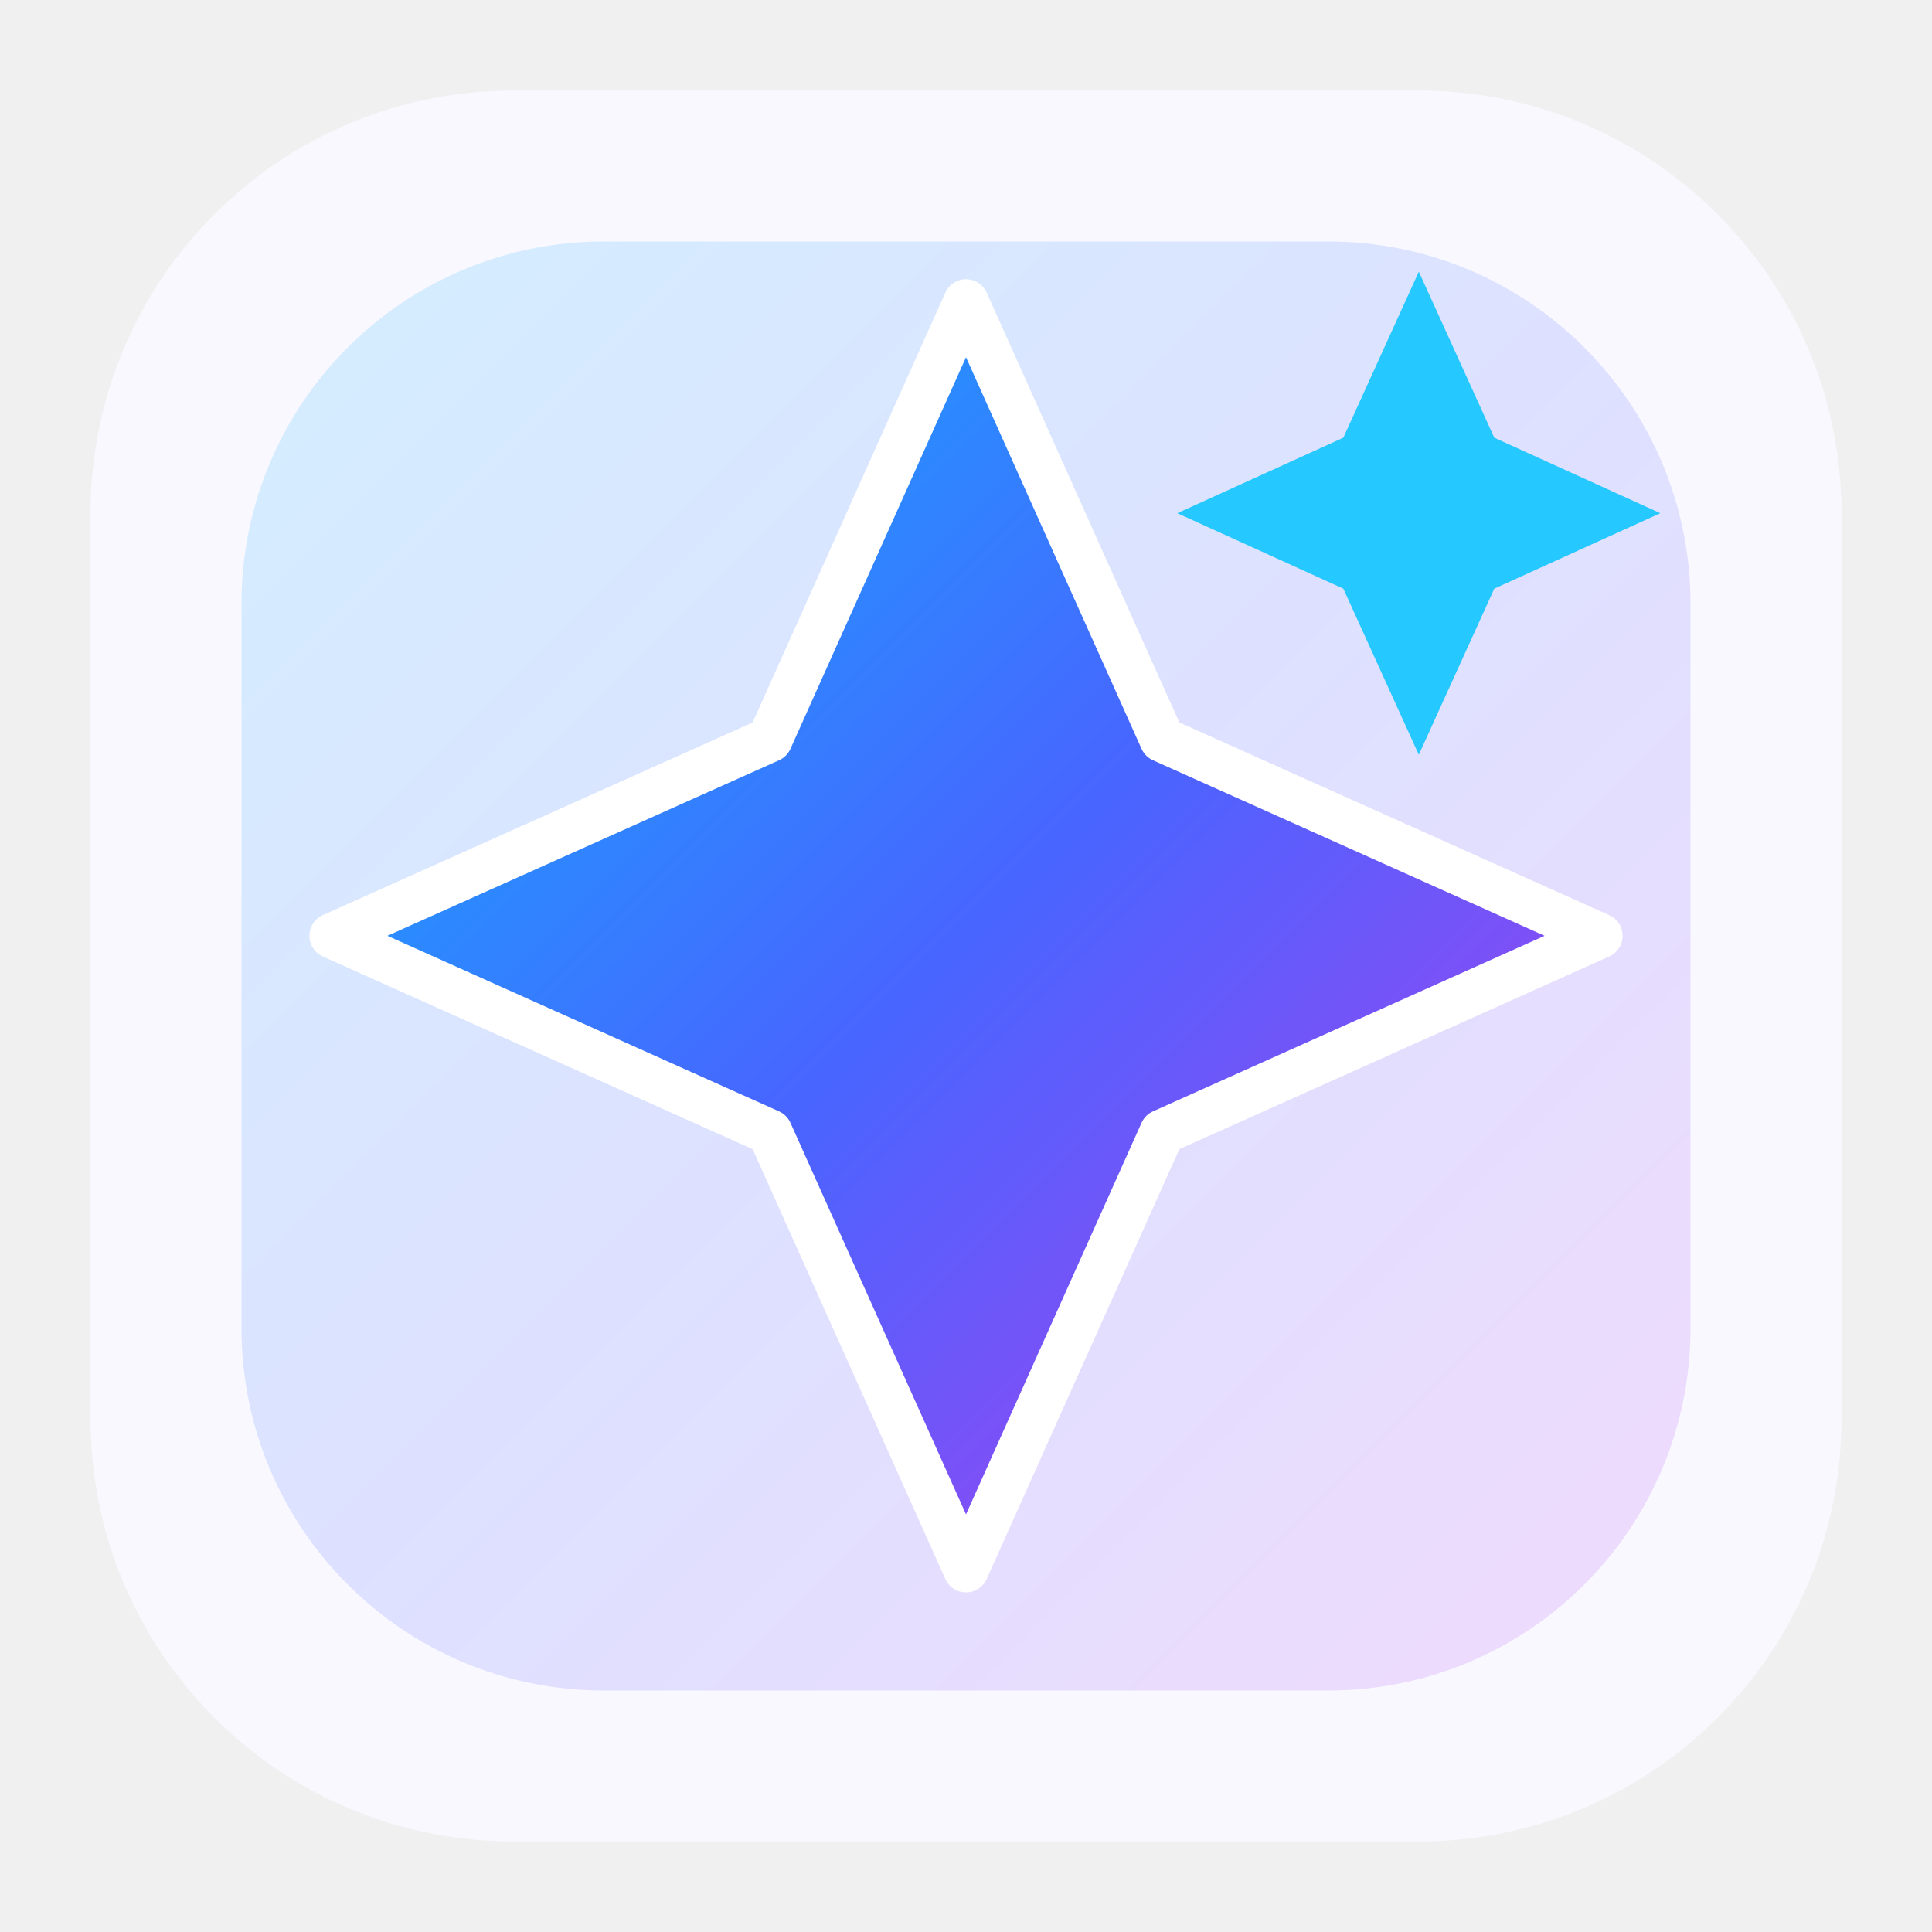
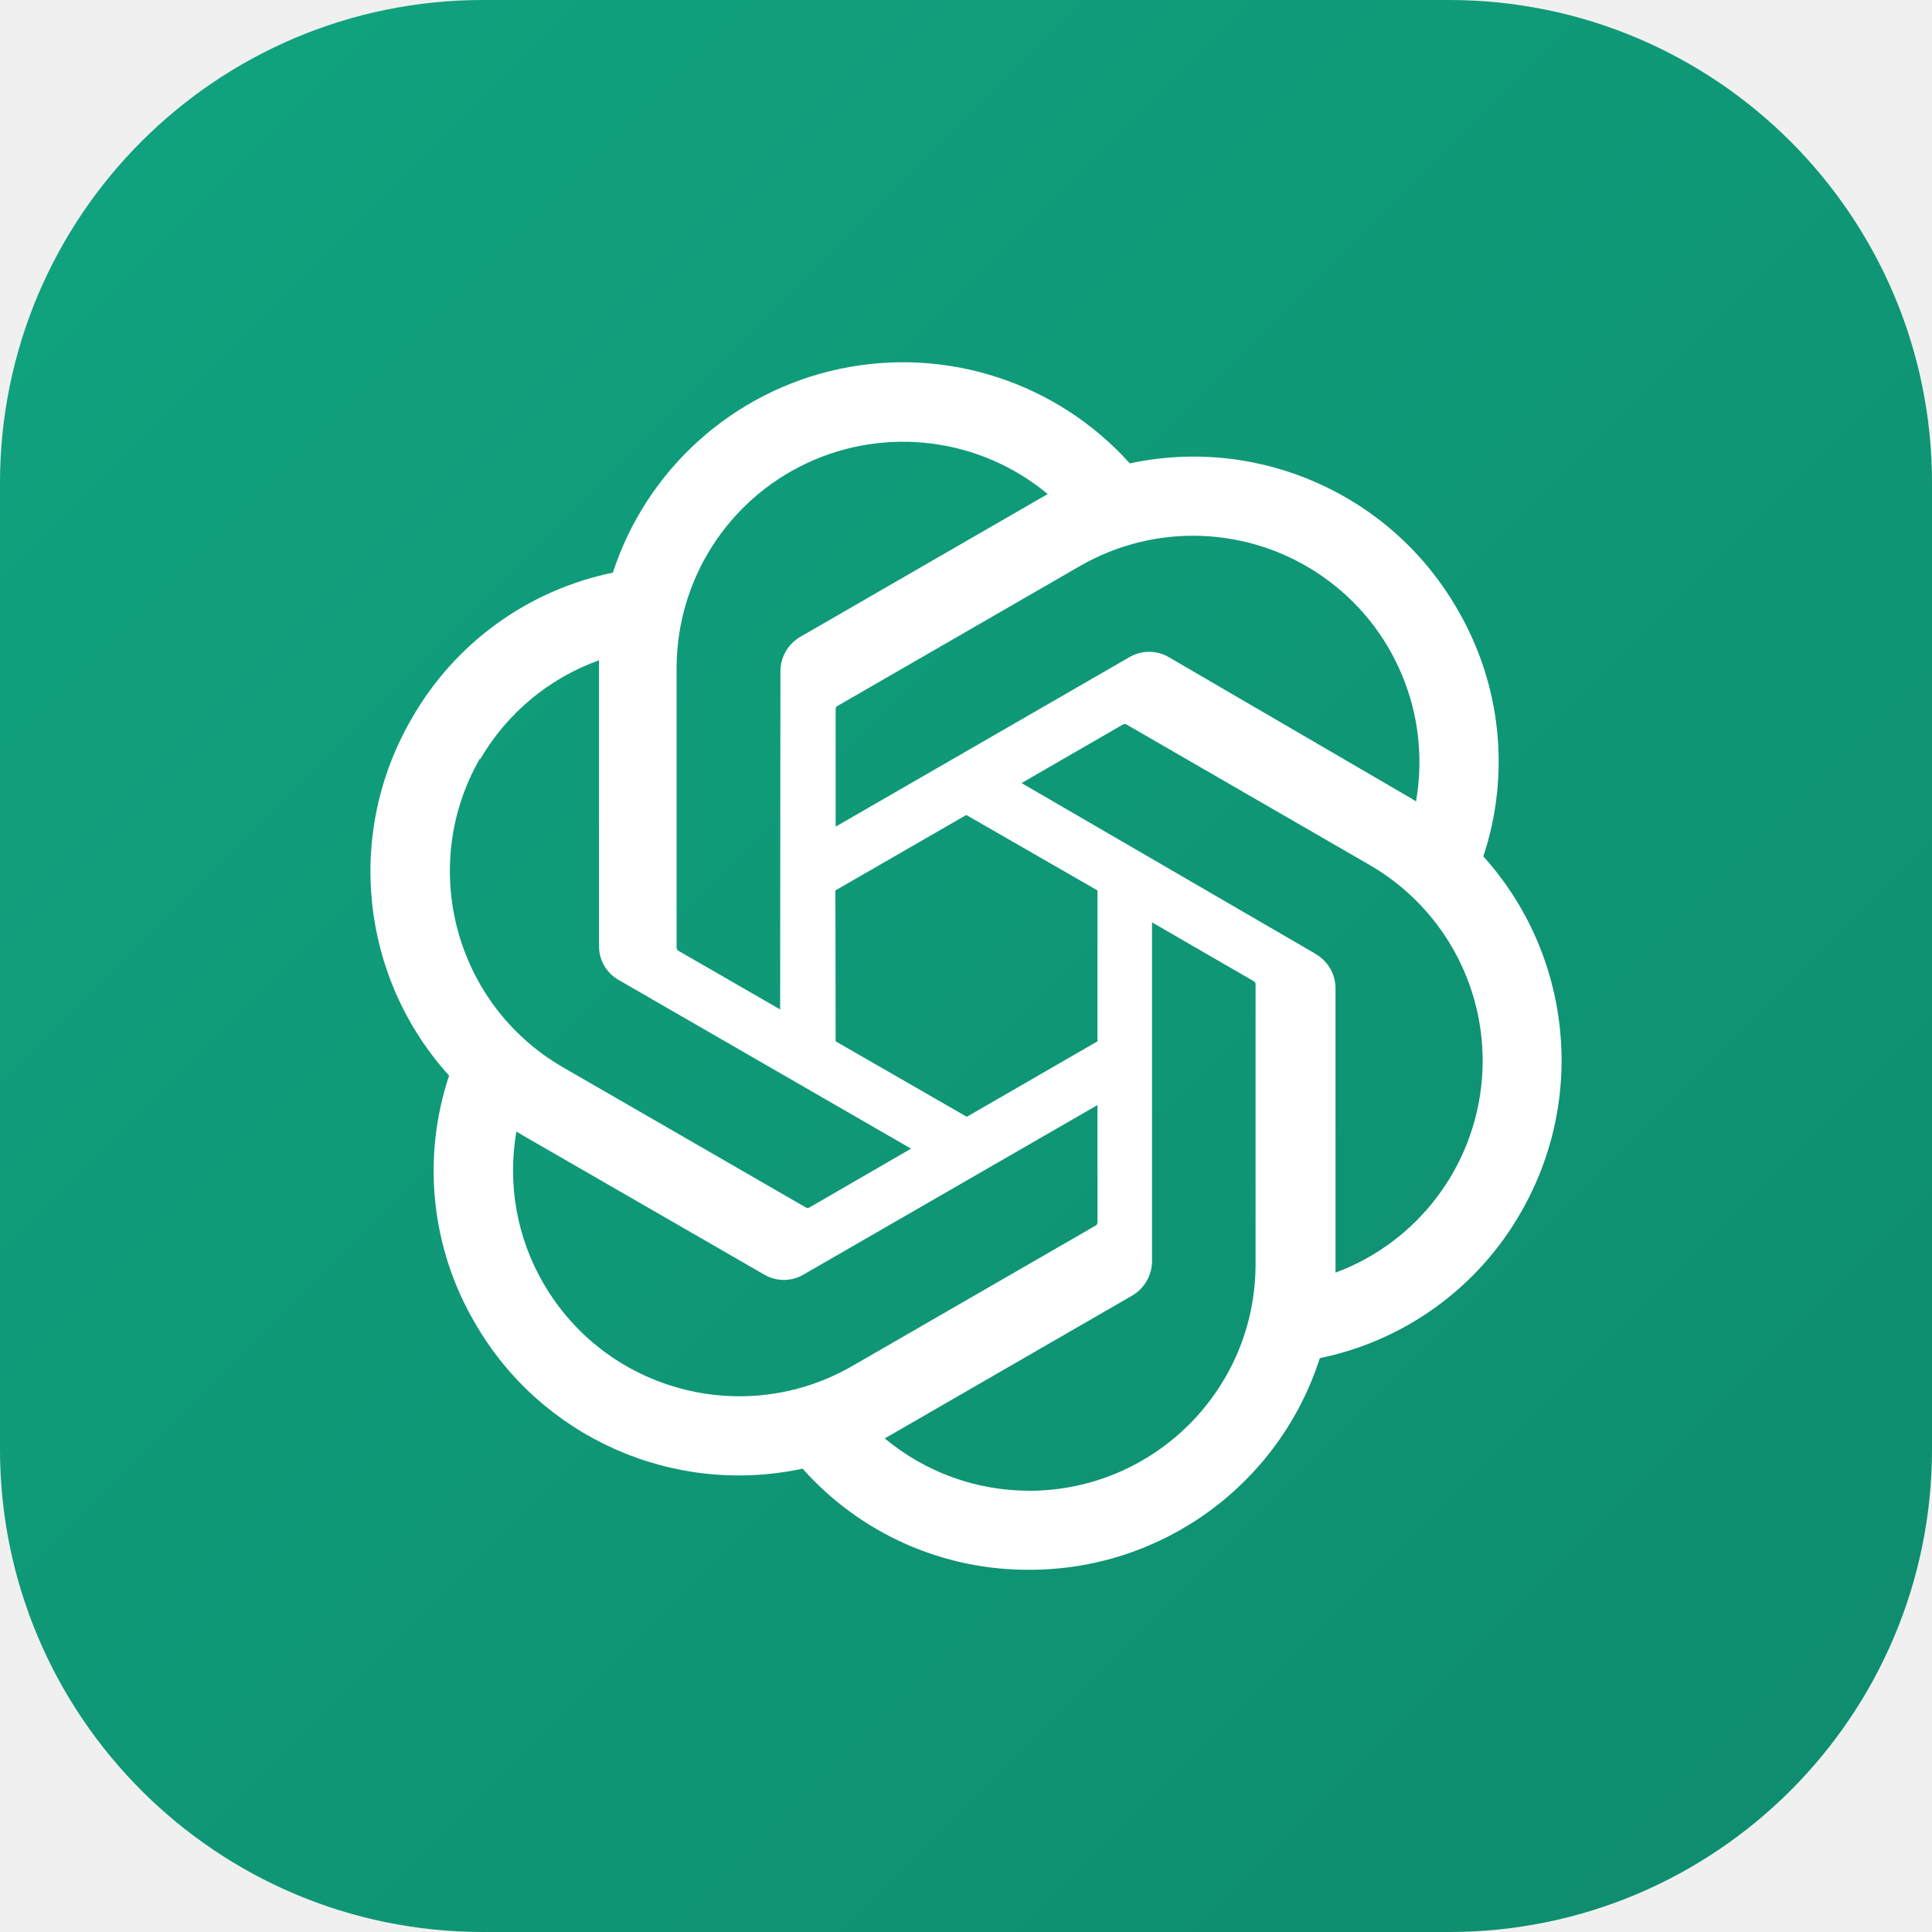
- <svg xmlns="http://www.w3.org/2000/svg" viewBox="0 0 64 64">
+ <svg xmlns="http://www.w3.org/2000/svg" viewBox="0 0 64 64" width="64" height="64">
  <defs>
-     <linearGradient id="a" x1="0" y1="0" x2="1" y2="1">
-       <stop stop-color="#08b8ff" />
-       <stop offset=".5" stop-color="#4865ff" />
-       <stop offset="1" stop-color="#bc38ed" />
+     <linearGradient id="cgpt-grad" x1="0%" y1="0%" x2="100%" y2="100%">
+       <stop offset="0%" stop-color="#10a37f" />
+       <stop offset="100%" stop-color="#0e8c6d" />
    </linearGradient>
  </defs>
-   <rect x="3" y="3" width="58" height="58" rx="14" fill="#f9f8ff" />
-   <rect x="8" y="8" width="48" height="48" rx="12" fill="url(#a)" opacity=".16" />
-   <path d="M32 10l6.5 14.5L53 31l-14.5 6.5L32 52l-6.5-14.5L11 31l14.5-6.5z" fill="url(#a)" stroke="#fff" stroke-width="1.5" stroke-linejoin="round" />
-   <path d="M47 9l2.5 5.5L55 17l-5.5 2.5L47 25l-2.5-5.5L39 17l5.5-2.5z" fill="#25c8ff" />
+   <rect width="64" height="64" rx="16" fill="url(#cgpt-grad)" />
+   <g transform="translate(12, 12) scale(1.6667)" fill="#ffffff">
+     <path d="M22.282 9.821a5.985 5.985 0 0 0-.516-4.911 6.046 6.046 0 0 0-6.51-2.9A6.065 6.065 0 0 0 4.981 4.182a5.985 5.985 0 0 0-3.998 2.9 6.046 6.046 0 0 0 .743 7.097 5.98 5.98 0 0 0 .511 4.911 6.051 6.051 0 0 0 6.515 2.9A5.985 5.985 0 0 0 13.26 24a6.056 6.056 0 0 0 5.772-4.206 5.989 5.989 0 0 0 3.998-2.9 6.056 6.056 0 0 0-.748-7.073zm-9.022 12.608a4.476 4.476 0 0 1-2.876-1.041l.142-.08 4.778-2.758a.795.795 0 0 0 .393-.681v-6.737l2.02 1.169a.071.071 0 0 1 .038.052v5.583a4.504 4.504 0 0 1-4.495 4.494zm-9.661-4.125a4.471 4.471 0 0 1-.535-3.014l.142.085 4.783 2.758a.771.771 0 0 0 .781 0l5.843-3.369v2.332a.08.08 0 0 1-.033.061L9.74 19.95a4.499 4.499 0 0 1-6.141-1.646zM2.341 7.896a4.485 4.485 0 0 1 2.365-1.973V11.6a.766.766 0 0 0 .388.676l5.814 3.354-2.02 1.169a.076.076 0 0 1-.071 0l-4.83-2.787A4.504 4.504 0 0 1 2.341 7.872zm16.596 3.856L13.104 8.364 15.119 7.2a.076.076 0 0 1 .071 0l4.83 2.791a4.494 4.494 0 0 1-.676 8.104v-5.677a.79.79 0 0 0-.407-.663zm2.011-3.023l-.142-.085-4.774-2.782a.776.776 0 0 0-.785 0L9.409 9.23V6.897a.066.066 0 0 1 .028-.061l4.83-2.787a4.499 4.499 0 0 1 6.68 4.66zM8.306 12.863l-2.02-1.164a.08.08 0 0 1-.038-.057V6.074a4.499 4.499 0 0 1 7.376-3.454l-.142.081L8.704 5.459a.795.795 0 0 0-.393.681zm1.098-2.365l2.602-1.5 2.607 1.5v2.999l-2.597 1.5-2.607-1.5Z" />
+   </g>
</svg>
